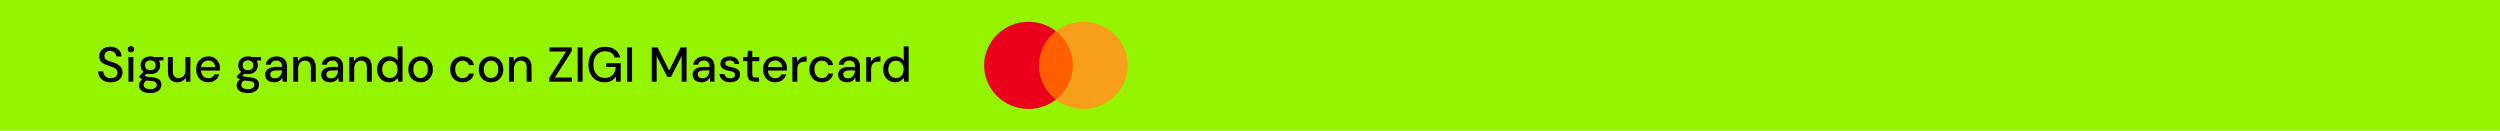
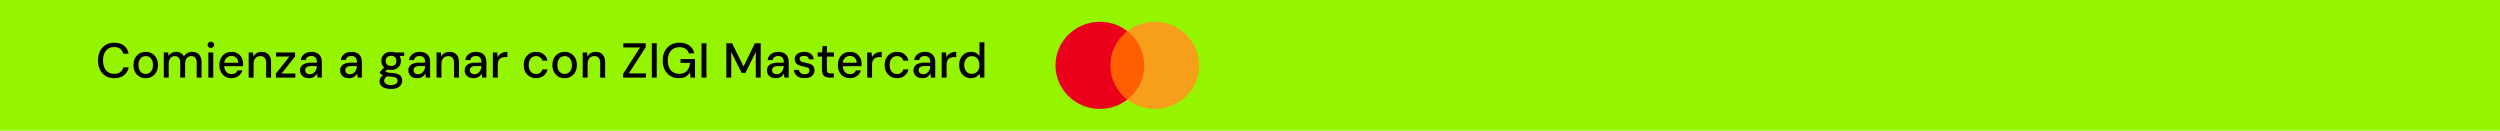
<svg xmlns="http://www.w3.org/2000/svg" width="612" height="32" viewBox="0 0 612 32" fill="none">
  <rect width="612" height="32" fill="#95F400" />
-   <path d="M27.124 20.144C26.508 20.144 25.968 20.036 25.504 19.82C25.04 19.596 24.68 19.284 24.424 18.884C24.168 18.484 24.04 18.016 24.04 17.48H25.3C25.308 17.784 25.38 18.064 25.516 18.32C25.66 18.568 25.864 18.768 26.128 18.92C26.4 19.064 26.732 19.136 27.124 19.136C27.46 19.136 27.748 19.08 27.988 18.968C28.236 18.856 28.424 18.704 28.552 18.512C28.68 18.312 28.744 18.084 28.744 17.828C28.744 17.532 28.676 17.288 28.54 17.096C28.404 16.904 28.22 16.748 27.988 16.628C27.764 16.5 27.5 16.388 27.196 16.292C26.9 16.196 26.588 16.092 26.26 15.98C25.596 15.764 25.1 15.484 24.772 15.14C24.452 14.796 24.292 14.348 24.292 13.796C24.292 13.324 24.404 12.916 24.628 12.572C24.852 12.22 25.164 11.948 25.564 11.756C25.972 11.556 26.452 11.456 27.004 11.456C27.548 11.456 28.024 11.556 28.432 11.756C28.84 11.956 29.16 12.232 29.392 12.584C29.624 12.936 29.74 13.348 29.74 13.82H28.468C28.468 13.604 28.412 13.392 28.3 13.184C28.188 12.976 28.02 12.808 27.796 12.68C27.572 12.544 27.296 12.476 26.968 12.476C26.696 12.468 26.452 12.512 26.236 12.608C26.02 12.704 25.852 12.844 25.732 13.028C25.612 13.212 25.552 13.432 25.552 13.688C25.552 13.944 25.604 14.152 25.708 14.312C25.82 14.464 25.98 14.596 26.188 14.708C26.396 14.82 26.636 14.924 26.908 15.02C27.188 15.108 27.496 15.208 27.832 15.32C28.248 15.456 28.616 15.624 28.936 15.824C29.264 16.016 29.52 16.268 29.704 16.58C29.896 16.884 29.992 17.276 29.992 17.756C29.992 18.172 29.884 18.56 29.668 18.92C29.452 19.28 29.132 19.576 28.708 19.808C28.284 20.032 27.756 20.144 27.124 20.144ZM31.443 20V13.952H32.643V20H31.443ZM32.055 12.812C31.823 12.812 31.631 12.74 31.479 12.596C31.335 12.452 31.263 12.268 31.263 12.044C31.263 11.828 31.335 11.652 31.479 11.516C31.631 11.372 31.823 11.3 32.055 11.3C32.279 11.3 32.467 11.372 32.619 11.516C32.771 11.652 32.847 11.828 32.847 12.044C32.847 12.268 32.771 12.452 32.619 12.596C32.467 12.74 32.279 12.812 32.055 12.812ZM36.819 22.784C36.267 22.784 35.779 22.712 35.355 22.568C34.931 22.432 34.603 22.22 34.371 21.932C34.139 21.644 34.023 21.292 34.023 20.876C34.023 20.66 34.071 20.44 34.167 20.216C34.263 20 34.419 19.792 34.635 19.592C34.851 19.392 35.143 19.212 35.511 19.052L36.183 19.592C35.775 19.744 35.499 19.924 35.355 20.132C35.219 20.348 35.151 20.556 35.151 20.756C35.151 20.996 35.223 21.196 35.367 21.356C35.511 21.516 35.707 21.636 35.955 21.716C36.211 21.796 36.499 21.836 36.819 21.836C37.131 21.836 37.403 21.792 37.635 21.704C37.867 21.616 38.047 21.492 38.175 21.332C38.303 21.172 38.367 20.984 38.367 20.768C38.367 20.512 38.271 20.296 38.079 20.12C37.887 19.952 37.519 19.852 36.975 19.82C36.519 19.788 36.131 19.744 35.811 19.688C35.499 19.632 35.231 19.564 35.007 19.484C34.791 19.404 34.607 19.316 34.455 19.22C34.311 19.124 34.187 19.024 34.083 18.92V18.644L35.283 17.408L36.255 17.744L34.947 18.956L35.199 18.416C35.287 18.472 35.371 18.528 35.451 18.584C35.531 18.632 35.639 18.676 35.775 18.716C35.911 18.756 36.095 18.792 36.327 18.824C36.559 18.856 36.863 18.888 37.239 18.92C37.783 18.96 38.219 19.056 38.547 19.208C38.883 19.36 39.127 19.564 39.279 19.82C39.431 20.076 39.507 20.38 39.507 20.732C39.507 21.076 39.411 21.404 39.219 21.716C39.035 22.028 38.743 22.284 38.343 22.484C37.951 22.684 37.443 22.784 36.819 22.784ZM36.819 18.14C36.307 18.14 35.871 18.044 35.511 17.852C35.159 17.66 34.887 17.4 34.695 17.072C34.511 16.744 34.419 16.38 34.419 15.98C34.419 15.572 34.511 15.208 34.695 14.888C34.887 14.56 35.163 14.3 35.523 14.108C35.883 13.908 36.315 13.808 36.819 13.808C37.323 13.808 37.751 13.908 38.103 14.108C38.463 14.3 38.735 14.56 38.919 14.888C39.111 15.208 39.207 15.572 39.207 15.98C39.207 16.38 39.111 16.744 38.919 17.072C38.735 17.4 38.463 17.66 38.103 17.852C37.751 18.044 37.323 18.14 36.819 18.14ZM36.819 17.18C37.211 17.18 37.523 17.08 37.755 16.88C37.987 16.672 38.103 16.372 38.103 15.98C38.103 15.588 37.987 15.292 37.755 15.092C37.523 14.884 37.211 14.78 36.819 14.78C36.427 14.78 36.111 14.884 35.871 15.092C35.631 15.292 35.511 15.588 35.511 15.98C35.511 16.372 35.631 16.672 35.871 16.88C36.111 17.08 36.427 17.18 36.819 17.18ZM37.803 14.9L37.515 13.952H39.999V14.78L37.803 14.9ZM43.423 20.144C42.951 20.144 42.539 20.048 42.187 19.856C41.843 19.664 41.575 19.376 41.383 18.992C41.199 18.608 41.107 18.124 41.107 17.54V13.952H42.307V17.408C42.307 17.976 42.431 18.404 42.679 18.692C42.927 18.98 43.283 19.124 43.747 19.124C44.059 19.124 44.339 19.048 44.587 18.896C44.843 18.744 45.043 18.524 45.187 18.236C45.331 17.948 45.403 17.596 45.403 17.18V13.952H46.603V20H45.535L45.451 18.968C45.267 19.336 44.999 19.624 44.647 19.832C44.295 20.04 43.887 20.144 43.423 20.144ZM50.982 20.144C50.406 20.144 49.894 20.012 49.446 19.748C48.998 19.484 48.646 19.116 48.39 18.644C48.142 18.172 48.018 17.624 48.018 17C48.018 16.36 48.142 15.804 48.39 15.332C48.646 14.852 48.998 14.48 49.446 14.216C49.894 13.944 50.414 13.808 51.006 13.808C51.598 13.808 52.106 13.94 52.53 14.204C52.954 14.468 53.282 14.82 53.514 15.26C53.746 15.692 53.862 16.172 53.862 16.7C53.862 16.78 53.858 16.868 53.85 16.964C53.85 17.052 53.846 17.152 53.838 17.264H48.894V16.412H52.662C52.638 15.908 52.47 15.516 52.158 15.236C51.846 14.948 51.458 14.804 50.994 14.804C50.666 14.804 50.366 14.88 50.094 15.032C49.822 15.176 49.602 15.392 49.434 15.68C49.274 15.96 49.194 16.316 49.194 16.748V17.084C49.194 17.532 49.274 17.912 49.434 18.224C49.602 18.528 49.822 18.76 50.094 18.92C50.366 19.072 50.662 19.148 50.982 19.148C51.366 19.148 51.682 19.064 51.93 18.896C52.178 18.728 52.362 18.5 52.482 18.212H53.682C53.578 18.58 53.402 18.912 53.154 19.208C52.906 19.496 52.598 19.724 52.23 19.892C51.87 20.06 51.454 20.144 50.982 20.144ZM60.725 22.784C60.173 22.784 59.685 22.712 59.261 22.568C58.837 22.432 58.509 22.22 58.277 21.932C58.045 21.644 57.929 21.292 57.929 20.876C57.929 20.66 57.977 20.44 58.073 20.216C58.169 20 58.325 19.792 58.541 19.592C58.757 19.392 59.049 19.212 59.417 19.052L60.089 19.592C59.681 19.744 59.405 19.924 59.261 20.132C59.125 20.348 59.057 20.556 59.057 20.756C59.057 20.996 59.129 21.196 59.273 21.356C59.417 21.516 59.613 21.636 59.861 21.716C60.117 21.796 60.405 21.836 60.725 21.836C61.037 21.836 61.309 21.792 61.541 21.704C61.773 21.616 61.953 21.492 62.081 21.332C62.209 21.172 62.273 20.984 62.273 20.768C62.273 20.512 62.177 20.296 61.985 20.12C61.793 19.952 61.425 19.852 60.881 19.82C60.425 19.788 60.037 19.744 59.717 19.688C59.405 19.632 59.137 19.564 58.913 19.484C58.697 19.404 58.513 19.316 58.361 19.22C58.217 19.124 58.093 19.024 57.989 18.92V18.644L59.189 17.408L60.161 17.744L58.853 18.956L59.105 18.416C59.193 18.472 59.277 18.528 59.357 18.584C59.437 18.632 59.545 18.676 59.681 18.716C59.817 18.756 60.001 18.792 60.233 18.824C60.465 18.856 60.769 18.888 61.145 18.92C61.689 18.96 62.125 19.056 62.453 19.208C62.789 19.36 63.033 19.564 63.185 19.82C63.337 20.076 63.413 20.38 63.413 20.732C63.413 21.076 63.317 21.404 63.125 21.716C62.941 22.028 62.649 22.284 62.249 22.484C61.857 22.684 61.349 22.784 60.725 22.784ZM60.725 18.14C60.213 18.14 59.777 18.044 59.417 17.852C59.065 17.66 58.793 17.4 58.601 17.072C58.417 16.744 58.325 16.38 58.325 15.98C58.325 15.572 58.417 15.208 58.601 14.888C58.793 14.56 59.069 14.3 59.429 14.108C59.789 13.908 60.221 13.808 60.725 13.808C61.229 13.808 61.657 13.908 62.009 14.108C62.369 14.3 62.641 14.56 62.825 14.888C63.017 15.208 63.113 15.572 63.113 15.98C63.113 16.38 63.017 16.744 62.825 17.072C62.641 17.4 62.369 17.66 62.009 17.852C61.657 18.044 61.229 18.14 60.725 18.14ZM60.725 17.18C61.117 17.18 61.429 17.08 61.661 16.88C61.893 16.672 62.009 16.372 62.009 15.98C62.009 15.588 61.893 15.292 61.661 15.092C61.429 14.884 61.117 14.78 60.725 14.78C60.333 14.78 60.017 14.884 59.777 15.092C59.537 15.292 59.417 15.588 59.417 15.98C59.417 16.372 59.537 16.672 59.777 16.88C60.017 17.08 60.333 17.18 60.725 17.18ZM61.709 14.9L61.421 13.952H63.905V14.78L61.709 14.9ZM67.113 20.144C66.617 20.144 66.205 20.06 65.877 19.892C65.549 19.724 65.305 19.5 65.145 19.22C64.985 18.932 64.905 18.624 64.905 18.296C64.905 17.896 65.009 17.556 65.217 17.276C65.425 16.988 65.721 16.768 66.105 16.616C66.489 16.464 66.949 16.388 67.485 16.388H69.057C69.057 16.036 69.005 15.744 68.901 15.512C68.797 15.28 68.641 15.108 68.433 14.996C68.233 14.876 67.977 14.816 67.665 14.816C67.305 14.816 66.997 14.904 66.741 15.08C66.485 15.248 66.325 15.5 66.261 15.836H65.061C65.109 15.412 65.253 15.052 65.493 14.756C65.741 14.452 66.057 14.22 66.441 14.06C66.825 13.892 67.233 13.808 67.665 13.808C68.233 13.808 68.709 13.908 69.093 14.108C69.477 14.308 69.765 14.592 69.957 14.96C70.157 15.32 70.257 15.752 70.257 16.256V20H69.213L69.117 18.98C69.029 19.14 68.925 19.292 68.805 19.436C68.685 19.58 68.541 19.704 68.373 19.808C68.213 19.912 68.025 19.992 67.809 20.048C67.601 20.112 67.369 20.144 67.113 20.144ZM67.341 19.172C67.597 19.172 67.829 19.12 68.037 19.016C68.245 18.912 68.421 18.772 68.565 18.596C68.717 18.412 68.829 18.208 68.901 17.984C68.981 17.752 69.025 17.516 69.033 17.276V17.24H67.605C67.261 17.24 66.981 17.284 66.765 17.372C66.557 17.452 66.405 17.564 66.309 17.708C66.213 17.852 66.165 18.02 66.165 18.212C66.165 18.412 66.209 18.584 66.297 18.728C66.393 18.864 66.529 18.972 66.705 19.052C66.881 19.132 67.093 19.172 67.341 19.172ZM71.789 20V13.952H72.869L72.941 14.984C73.133 14.624 73.405 14.34 73.757 14.132C74.109 13.916 74.513 13.808 74.969 13.808C75.449 13.808 75.861 13.904 76.205 14.096C76.549 14.288 76.817 14.58 77.009 14.972C77.201 15.356 77.297 15.84 77.297 16.424V20H76.097V16.544C76.097 15.984 75.973 15.56 75.725 15.272C75.477 14.984 75.117 14.84 74.645 14.84C74.333 14.84 74.053 14.916 73.805 15.068C73.557 15.212 73.357 15.428 73.205 15.716C73.061 16.004 72.989 16.356 72.989 16.772V20H71.789ZM80.836 20.144C80.34 20.144 79.928 20.06 79.6 19.892C79.272 19.724 79.028 19.5 78.868 19.22C78.708 18.932 78.628 18.624 78.628 18.296C78.628 17.896 78.732 17.556 78.94 17.276C79.148 16.988 79.444 16.768 79.828 16.616C80.212 16.464 80.672 16.388 81.208 16.388H82.78C82.78 16.036 82.728 15.744 82.624 15.512C82.52 15.28 82.364 15.108 82.156 14.996C81.956 14.876 81.7 14.816 81.388 14.816C81.028 14.816 80.72 14.904 80.464 15.08C80.208 15.248 80.048 15.5 79.984 15.836H78.784C78.832 15.412 78.976 15.052 79.216 14.756C79.464 14.452 79.78 14.22 80.164 14.06C80.548 13.892 80.956 13.808 81.388 13.808C81.956 13.808 82.432 13.908 82.816 14.108C83.2 14.308 83.488 14.592 83.68 14.96C83.88 15.32 83.98 15.752 83.98 16.256V20H82.936L82.84 18.98C82.752 19.14 82.648 19.292 82.528 19.436C82.408 19.58 82.264 19.704 82.096 19.808C81.936 19.912 81.748 19.992 81.532 20.048C81.324 20.112 81.092 20.144 80.836 20.144ZM81.064 19.172C81.32 19.172 81.552 19.12 81.76 19.016C81.968 18.912 82.144 18.772 82.288 18.596C82.44 18.412 82.552 18.208 82.624 17.984C82.704 17.752 82.748 17.516 82.756 17.276V17.24H81.328C80.984 17.24 80.704 17.284 80.488 17.372C80.28 17.452 80.128 17.564 80.032 17.708C79.936 17.852 79.888 18.02 79.888 18.212C79.888 18.412 79.932 18.584 80.02 18.728C80.116 18.864 80.252 18.972 80.428 19.052C80.604 19.132 80.816 19.172 81.064 19.172ZM85.511 20V13.952H86.591L86.663 14.984C86.855 14.624 87.127 14.34 87.479 14.132C87.831 13.916 88.235 13.808 88.691 13.808C89.171 13.808 89.583 13.904 89.927 14.096C90.271 14.288 90.539 14.58 90.731 14.972C90.923 15.356 91.019 15.84 91.019 16.424V20H89.819V16.544C89.819 15.984 89.695 15.56 89.447 15.272C89.199 14.984 88.839 14.84 88.367 14.84C88.055 14.84 87.775 14.916 87.527 15.068C87.279 15.212 87.079 15.428 86.927 15.716C86.783 16.004 86.711 16.356 86.711 16.772V20H85.511ZM95.242 20.144C94.666 20.144 94.158 20.008 93.718 19.736C93.278 19.456 92.934 19.08 92.686 18.608C92.446 18.128 92.326 17.584 92.326 16.976C92.326 16.36 92.446 15.816 92.686 15.344C92.934 14.872 93.278 14.5 93.718 14.228C94.166 13.948 94.678 13.808 95.254 13.808C95.726 13.808 96.142 13.904 96.502 14.096C96.862 14.28 97.142 14.544 97.342 14.888V11.36H98.542V20H97.474L97.342 19.064C97.222 19.248 97.066 19.424 96.874 19.592C96.682 19.752 96.45 19.884 96.178 19.988C95.906 20.092 95.594 20.144 95.242 20.144ZM95.434 19.1C95.81 19.1 96.142 19.012 96.43 18.836C96.718 18.66 96.938 18.412 97.09 18.092C97.25 17.772 97.33 17.4 97.33 16.976C97.33 16.552 97.25 16.184 97.09 15.872C96.938 15.552 96.718 15.304 96.43 15.128C96.142 14.944 95.81 14.852 95.434 14.852C95.074 14.852 94.75 14.944 94.462 15.128C94.174 15.304 93.95 15.552 93.79 15.872C93.63 16.184 93.55 16.552 93.55 16.976C93.55 17.4 93.63 17.772 93.79 18.092C93.95 18.412 94.174 18.66 94.462 18.836C94.75 19.012 95.074 19.1 95.434 19.1ZM102.943 20.144C102.375 20.144 101.863 20.012 101.407 19.748C100.959 19.484 100.603 19.116 100.339 18.644C100.083 18.164 99.955 17.612 99.955 16.988C99.955 16.348 100.087 15.792 100.351 15.32C100.615 14.84 100.975 14.468 101.431 14.204C101.887 13.94 102.399 13.808 102.967 13.808C103.543 13.808 104.055 13.94 104.503 14.204C104.951 14.468 105.303 14.836 105.559 15.308C105.823 15.78 105.955 16.336 105.955 16.976C105.955 17.616 105.823 18.172 105.559 18.644C105.303 19.116 104.947 19.484 104.491 19.748C104.035 20.012 103.519 20.144 102.943 20.144ZM102.943 19.112C103.271 19.112 103.567 19.032 103.831 18.872C104.103 18.712 104.319 18.476 104.479 18.164C104.647 17.844 104.731 17.448 104.731 16.976C104.731 16.504 104.651 16.112 104.491 15.8C104.331 15.48 104.115 15.24 103.843 15.08C103.579 14.92 103.287 14.84 102.967 14.84C102.647 14.84 102.351 14.92 102.079 15.08C101.807 15.24 101.587 15.48 101.419 15.8C101.259 16.112 101.179 16.504 101.179 16.976C101.179 17.448 101.259 17.844 101.419 18.164C101.587 18.476 101.803 18.712 102.067 18.872C102.339 19.032 102.631 19.112 102.943 19.112ZM113.233 20.144C112.649 20.144 112.129 20.012 111.673 19.748C111.217 19.476 110.857 19.104 110.593 18.632C110.337 18.16 110.209 17.612 110.209 16.988C110.209 16.356 110.337 15.804 110.593 15.332C110.857 14.852 111.217 14.48 111.673 14.216C112.129 13.944 112.649 13.808 113.233 13.808C113.969 13.808 114.585 14 115.081 14.384C115.577 14.768 115.893 15.288 116.029 15.944H114.781C114.701 15.592 114.517 15.32 114.229 15.128C113.949 14.936 113.613 14.84 113.221 14.84C112.901 14.84 112.605 14.924 112.333 15.092C112.061 15.252 111.841 15.492 111.673 15.812C111.513 16.124 111.433 16.512 111.433 16.976C111.433 17.32 111.481 17.628 111.577 17.9C111.673 18.164 111.801 18.388 111.961 18.572C112.129 18.756 112.321 18.896 112.537 18.992C112.753 19.08 112.981 19.124 113.221 19.124C113.485 19.124 113.721 19.084 113.929 19.004C114.145 18.916 114.325 18.788 114.469 18.62C114.621 18.452 114.725 18.252 114.781 18.02H116.029C115.893 18.66 115.577 19.176 115.081 19.568C114.585 19.952 113.969 20.144 113.233 20.144ZM120.193 20.144C119.625 20.144 119.113 20.012 118.657 19.748C118.209 19.484 117.853 19.116 117.589 18.644C117.333 18.164 117.205 17.612 117.205 16.988C117.205 16.348 117.337 15.792 117.601 15.32C117.865 14.84 118.225 14.468 118.681 14.204C119.137 13.94 119.649 13.808 120.217 13.808C120.793 13.808 121.305 13.94 121.753 14.204C122.201 14.468 122.553 14.836 122.809 15.308C123.073 15.78 123.205 16.336 123.205 16.976C123.205 17.616 123.073 18.172 122.809 18.644C122.553 19.116 122.197 19.484 121.741 19.748C121.285 20.012 120.769 20.144 120.193 20.144ZM120.193 19.112C120.521 19.112 120.817 19.032 121.081 18.872C121.353 18.712 121.569 18.476 121.729 18.164C121.897 17.844 121.981 17.448 121.981 16.976C121.981 16.504 121.901 16.112 121.741 15.8C121.581 15.48 121.365 15.24 121.093 15.08C120.829 14.92 120.537 14.84 120.217 14.84C119.897 14.84 119.601 14.92 119.329 15.08C119.057 15.24 118.837 15.48 118.669 15.8C118.509 16.112 118.429 16.504 118.429 16.976C118.429 17.448 118.509 17.844 118.669 18.164C118.837 18.476 119.053 18.712 119.317 18.872C119.589 19.032 119.881 19.112 120.193 19.112ZM124.617 20V13.952H125.697L125.769 14.984C125.961 14.624 126.233 14.34 126.585 14.132C126.937 13.916 127.341 13.808 127.797 13.808C128.277 13.808 128.689 13.904 129.033 14.096C129.377 14.288 129.645 14.58 129.837 14.972C130.029 15.356 130.125 15.84 130.125 16.424V20H128.925V16.544C128.925 15.984 128.801 15.56 128.553 15.272C128.305 14.984 127.945 14.84 127.473 14.84C127.161 14.84 126.881 14.916 126.633 15.068C126.385 15.212 126.185 15.428 126.033 15.716C125.889 16.004 125.817 16.356 125.817 16.772V20H124.617ZM134.466 20V19.064L138.558 12.62H134.514V11.6H139.95V12.536L135.846 18.98H139.986V20H134.466ZM141.411 20V11.6H142.611V20H141.411ZM148 20.144C147.208 20.144 146.516 19.964 145.924 19.604C145.332 19.244 144.872 18.74 144.544 18.092C144.216 17.444 144.052 16.688 144.052 15.824C144.052 14.968 144.216 14.212 144.544 13.556C144.88 12.9 145.356 12.388 145.972 12.02C146.596 11.644 147.332 11.456 148.18 11.456C149.132 11.456 149.928 11.688 150.568 12.152C151.208 12.608 151.62 13.244 151.804 14.06H150.436C150.316 13.596 150.064 13.232 149.68 12.968C149.296 12.696 148.792 12.56 148.168 12.56C147.576 12.56 147.06 12.692 146.62 12.956C146.188 13.22 145.856 13.596 145.624 14.084C145.392 14.572 145.276 15.152 145.276 15.824C145.276 16.504 145.392 17.088 145.624 17.576C145.856 18.064 146.184 18.436 146.608 18.692C147.032 18.948 147.52 19.076 148.072 19.076C148.92 19.076 149.556 18.832 149.98 18.344C150.412 17.856 150.664 17.204 150.736 16.388H148.42V15.464H151.948V20H150.856L150.748 18.716C150.556 19.028 150.332 19.292 150.076 19.508C149.828 19.716 149.536 19.876 149.2 19.988C148.864 20.092 148.464 20.144 148 20.144ZM153.528 20V11.6H154.728V20H153.528ZM159.552 20V11.6H160.968L163.812 17.276L166.644 11.6H168.072V20H166.872V13.7L164.268 18.824H163.344L160.752 13.712V20H159.552ZM171.761 20.144C171.265 20.144 170.853 20.06 170.525 19.892C170.197 19.724 169.953 19.5 169.793 19.22C169.633 18.932 169.553 18.624 169.553 18.296C169.553 17.896 169.657 17.556 169.865 17.276C170.073 16.988 170.369 16.768 170.753 16.616C171.137 16.464 171.597 16.388 172.133 16.388H173.705C173.705 16.036 173.653 15.744 173.549 15.512C173.445 15.28 173.289 15.108 173.081 14.996C172.881 14.876 172.625 14.816 172.313 14.816C171.953 14.816 171.645 14.904 171.389 15.08C171.133 15.248 170.973 15.5 170.909 15.836H169.709C169.757 15.412 169.901 15.052 170.141 14.756C170.389 14.452 170.705 14.22 171.089 14.06C171.473 13.892 171.881 13.808 172.313 13.808C172.881 13.808 173.357 13.908 173.741 14.108C174.125 14.308 174.413 14.592 174.605 14.96C174.805 15.32 174.905 15.752 174.905 16.256V20H173.861L173.765 18.98C173.677 19.14 173.573 19.292 173.453 19.436C173.333 19.58 173.189 19.704 173.021 19.808C172.861 19.912 172.673 19.992 172.457 20.048C172.249 20.112 172.017 20.144 171.761 20.144ZM171.989 19.172C172.245 19.172 172.477 19.12 172.685 19.016C172.893 18.912 173.069 18.772 173.213 18.596C173.365 18.412 173.477 18.208 173.549 17.984C173.629 17.752 173.673 17.516 173.681 17.276V17.24H172.253C171.909 17.24 171.629 17.284 171.413 17.372C171.205 17.452 171.053 17.564 170.957 17.708C170.861 17.852 170.813 18.02 170.813 18.212C170.813 18.412 170.857 18.584 170.945 18.728C171.041 18.864 171.177 18.972 171.353 19.052C171.529 19.132 171.741 19.172 171.989 19.172ZM178.777 20.144C178.265 20.144 177.817 20.06 177.433 19.892C177.049 19.724 176.745 19.488 176.521 19.184C176.297 18.88 176.161 18.524 176.113 18.116H177.337C177.377 18.308 177.453 18.484 177.565 18.644C177.685 18.804 177.845 18.932 178.045 19.028C178.253 19.124 178.497 19.172 178.777 19.172C179.041 19.172 179.257 19.136 179.425 19.064C179.601 18.984 179.729 18.88 179.809 18.752C179.889 18.616 179.929 18.472 179.929 18.32C179.929 18.096 179.873 17.928 179.761 17.816C179.657 17.696 179.497 17.604 179.281 17.54C179.073 17.468 178.821 17.404 178.525 17.348C178.245 17.3 177.973 17.236 177.709 17.156C177.453 17.068 177.221 16.96 177.013 16.832C176.813 16.704 176.653 16.544 176.533 16.352C176.413 16.152 176.353 15.908 176.353 15.62C176.353 15.276 176.445 14.968 176.629 14.696C176.813 14.416 177.073 14.2 177.409 14.048C177.753 13.888 178.157 13.808 178.621 13.808C179.293 13.808 179.833 13.968 180.241 14.288C180.649 14.608 180.889 15.06 180.961 15.644H179.797C179.765 15.372 179.645 15.164 179.437 15.02C179.229 14.868 178.953 14.792 178.609 14.792C178.265 14.792 178.001 14.86 177.817 14.996C177.633 15.132 177.541 15.312 177.541 15.536C177.541 15.68 177.593 15.808 177.697 15.92C177.801 16.032 177.953 16.128 178.153 16.208C178.361 16.28 178.613 16.348 178.909 16.412C179.333 16.492 179.713 16.592 180.049 16.712C180.385 16.832 180.653 17.008 180.853 17.24C181.053 17.472 181.153 17.804 181.153 18.236C181.161 18.612 181.065 18.944 180.865 19.232C180.673 19.52 180.397 19.744 180.037 19.904C179.685 20.064 179.265 20.144 178.777 20.144ZM184.816 20C184.44 20 184.112 19.94 183.832 19.82C183.552 19.7 183.336 19.5 183.184 19.22C183.032 18.94 182.956 18.56 182.956 18.08V14.972H181.912V13.952H182.956L183.1 12.44H184.156V13.952H185.872V14.972H184.156V18.092C184.156 18.436 184.228 18.672 184.372 18.8C184.516 18.92 184.764 18.98 185.116 18.98H185.812V20H184.816ZM189.767 20.144C189.191 20.144 188.679 20.012 188.231 19.748C187.783 19.484 187.431 19.116 187.175 18.644C186.927 18.172 186.803 17.624 186.803 17C186.803 16.36 186.927 15.804 187.175 15.332C187.431 14.852 187.783 14.48 188.231 14.216C188.679 13.944 189.199 13.808 189.791 13.808C190.383 13.808 190.891 13.94 191.315 14.204C191.739 14.468 192.067 14.82 192.299 15.26C192.531 15.692 192.647 16.172 192.647 16.7C192.647 16.78 192.643 16.868 192.635 16.964C192.635 17.052 192.631 17.152 192.623 17.264H187.679V16.412H191.447C191.423 15.908 191.255 15.516 190.943 15.236C190.631 14.948 190.243 14.804 189.779 14.804C189.451 14.804 189.151 14.88 188.879 15.032C188.607 15.176 188.387 15.392 188.219 15.68C188.059 15.96 187.979 16.316 187.979 16.748V17.084C187.979 17.532 188.059 17.912 188.219 18.224C188.387 18.528 188.607 18.76 188.879 18.92C189.151 19.072 189.447 19.148 189.767 19.148C190.151 19.148 190.467 19.064 190.715 18.896C190.963 18.728 191.147 18.5 191.267 18.212H192.467C192.363 18.58 192.187 18.912 191.939 19.208C191.691 19.496 191.383 19.724 191.015 19.892C190.655 20.06 190.239 20.144 189.767 20.144ZM193.98 20V13.952H195.06L195.168 15.092C195.304 14.82 195.48 14.592 195.696 14.408C195.912 14.216 196.164 14.068 196.452 13.964C196.748 13.86 197.084 13.808 197.46 13.808V15.08H197.028C196.78 15.08 196.544 15.112 196.32 15.176C196.096 15.232 195.896 15.332 195.72 15.476C195.552 15.62 195.42 15.816 195.324 16.064C195.228 16.312 195.18 16.62 195.18 16.988V20H193.98ZM201.171 20.144C200.587 20.144 200.067 20.012 199.611 19.748C199.155 19.476 198.795 19.104 198.531 18.632C198.275 18.16 198.147 17.612 198.147 16.988C198.147 16.356 198.275 15.804 198.531 15.332C198.795 14.852 199.155 14.48 199.611 14.216C200.067 13.944 200.587 13.808 201.171 13.808C201.907 13.808 202.523 14 203.019 14.384C203.515 14.768 203.831 15.288 203.967 15.944H202.719C202.639 15.592 202.455 15.32 202.167 15.128C201.887 14.936 201.551 14.84 201.159 14.84C200.839 14.84 200.543 14.924 200.271 15.092C199.999 15.252 199.779 15.492 199.611 15.812C199.451 16.124 199.371 16.512 199.371 16.976C199.371 17.32 199.419 17.628 199.515 17.9C199.611 18.164 199.739 18.388 199.899 18.572C200.067 18.756 200.259 18.896 200.475 18.992C200.691 19.08 200.919 19.124 201.159 19.124C201.423 19.124 201.659 19.084 201.867 19.004C202.083 18.916 202.263 18.788 202.407 18.62C202.559 18.452 202.663 18.252 202.719 18.02H203.967C203.831 18.66 203.515 19.176 203.019 19.568C202.523 19.952 201.907 20.144 201.171 20.144ZM207.375 20.144C206.879 20.144 206.467 20.06 206.139 19.892C205.811 19.724 205.567 19.5 205.407 19.22C205.247 18.932 205.167 18.624 205.167 18.296C205.167 17.896 205.271 17.556 205.479 17.276C205.687 16.988 205.983 16.768 206.367 16.616C206.751 16.464 207.211 16.388 207.747 16.388H209.319C209.319 16.036 209.267 15.744 209.163 15.512C209.059 15.28 208.903 15.108 208.695 14.996C208.495 14.876 208.239 14.816 207.927 14.816C207.567 14.816 207.259 14.904 207.003 15.08C206.747 15.248 206.587 15.5 206.523 15.836H205.323C205.371 15.412 205.515 15.052 205.755 14.756C206.003 14.452 206.319 14.22 206.703 14.06C207.087 13.892 207.495 13.808 207.927 13.808C208.495 13.808 208.971 13.908 209.355 14.108C209.739 14.308 210.027 14.592 210.219 14.96C210.419 15.32 210.519 15.752 210.519 16.256V20H209.475L209.379 18.98C209.291 19.14 209.187 19.292 209.067 19.436C208.947 19.58 208.803 19.704 208.635 19.808C208.475 19.912 208.287 19.992 208.071 20.048C207.863 20.112 207.631 20.144 207.375 20.144ZM207.603 19.172C207.859 19.172 208.091 19.12 208.299 19.016C208.507 18.912 208.683 18.772 208.827 18.596C208.979 18.412 209.091 18.208 209.163 17.984C209.243 17.752 209.287 17.516 209.295 17.276V17.24H207.867C207.523 17.24 207.243 17.284 207.027 17.372C206.819 17.452 206.667 17.564 206.571 17.708C206.475 17.852 206.427 18.02 206.427 18.212C206.427 18.412 206.471 18.584 206.559 18.728C206.655 18.864 206.791 18.972 206.967 19.052C207.143 19.132 207.355 19.172 207.603 19.172ZM212.05 20V13.952H213.13L213.238 15.092C213.374 14.82 213.55 14.592 213.766 14.408C213.982 14.216 214.234 14.068 214.522 13.964C214.818 13.86 215.154 13.808 215.53 13.808V15.08H215.098C214.85 15.08 214.614 15.112 214.39 15.176C214.166 15.232 213.966 15.332 213.79 15.476C213.622 15.62 213.49 15.816 213.394 16.064C213.298 16.312 213.25 16.62 213.25 16.988V20H212.05ZM219.133 20.144C218.557 20.144 218.049 20.008 217.609 19.736C217.169 19.456 216.825 19.08 216.577 18.608C216.337 18.128 216.217 17.584 216.217 16.976C216.217 16.36 216.337 15.816 216.577 15.344C216.825 14.872 217.169 14.5 217.609 14.228C218.057 13.948 218.569 13.808 219.145 13.808C219.617 13.808 220.033 13.904 220.393 14.096C220.753 14.28 221.033 14.544 221.233 14.888V11.36H222.433V20H221.365L221.233 19.064C221.113 19.248 220.957 19.424 220.765 19.592C220.573 19.752 220.341 19.884 220.069 19.988C219.797 20.092 219.485 20.144 219.133 20.144ZM219.325 19.1C219.701 19.1 220.033 19.012 220.321 18.836C220.609 18.66 220.829 18.412 220.981 18.092C221.141 17.772 221.221 17.4 221.221 16.976C221.221 16.552 221.141 16.184 220.981 15.872C220.829 15.552 220.609 15.304 220.321 15.128C220.033 14.944 219.701 14.852 219.325 14.852C218.965 14.852 218.641 14.944 218.353 15.128C218.065 15.304 217.841 15.552 217.681 15.872C217.521 16.184 217.441 16.552 217.441 16.976C217.441 17.4 217.521 17.772 217.681 18.092C217.841 18.412 218.065 18.66 218.353 18.836C218.641 19.012 218.965 19.1 219.325 19.1Z" fill="black" />
-   <g clip-path="url(#clip0_43546_28099)">
-     <path d="M263.24 7.615H253.732V24.388H263.24V7.615Z" fill="#FF5F00" />
-     <path d="M254.336 16C254.336 12.599 255.96 9.568 258.486 7.615C256.639 6.187 254.306 5.333 251.771 5.333C245.771 5.333 240.905 10.11 240.905 16C240.905 21.89 245.771 26.667 251.771 26.667C254.306 26.667 256.636 25.814 258.486 24.385C255.96 22.433 254.336 19.402 254.336 16Z" fill="#EB001B" />
-     <path d="M276.067 16C276.067 21.89 271.202 26.667 265.202 26.667C262.667 26.667 260.336 25.814 258.486 24.385C261.013 22.433 262.636 19.402 262.636 16C262.636 12.599 261.013 9.568 258.486 7.615C260.333 6.187 262.667 5.333 265.202 5.333C271.202 5.333 276.067 10.11 276.067 16Z" fill="#F79E1B" />
-     <path d="M275.029 22.611V22.267H275.171V22.196H274.812V22.267H274.953V22.611H275.032H275.029ZM275.726 22.611V22.196H275.617L275.491 22.48L275.364 22.196H275.255V22.611H275.334V22.299L275.451 22.569H275.533L275.651 22.299V22.614H275.729L275.726 22.611Z" fill="#F79E1B" />
+   <path d="M27.96 19.138C27.144 19.138 26.44 18.958 25.848 18.598C25.256 18.23 24.8 17.722 24.48 17.074C24.16 16.418 24 15.658 24 14.794C24 13.938 24.16 13.182 24.48 12.526C24.8 11.87 25.256 11.362 25.848 11.002C26.44 10.634 27.144 10.45 27.96 10.45C28.936 10.45 29.728 10.686 30.336 11.158C30.944 11.63 31.332 12.294 31.5 13.15H30.192C30.064 12.654 29.816 12.258 29.448 11.962C29.08 11.666 28.58 11.518 27.948 11.518C27.396 11.518 26.912 11.65 26.496 11.914C26.088 12.178 25.772 12.554 25.548 13.042C25.332 13.53 25.224 14.114 25.224 14.794C25.224 15.474 25.332 16.062 25.548 16.558C25.772 17.046 26.088 17.422 26.496 17.686C26.912 17.942 27.396 18.07 27.948 18.07C28.58 18.07 29.08 17.93 29.448 17.65C29.816 17.362 30.064 16.974 30.192 16.486H31.5C31.332 17.318 30.944 17.97 30.336 18.442C29.728 18.906 28.936 19.138 27.96 19.138Z" fill="black" />
+   <path d="M35.66 19.138C35.084 19.138 34.568 19.006 34.112 18.742C33.664 18.47 33.312 18.094 33.056 17.614C32.8 17.126 32.672 16.562 32.672 15.922C32.672 15.274 32.8 14.71 33.056 14.23C33.32 13.742 33.676 13.366 34.124 13.102C34.58 12.83 35.096 12.694 35.672 12.694C36.256 12.694 36.772 12.83 37.22 13.102C37.676 13.366 38.032 13.742 38.288 14.23C38.544 14.71 38.672 15.274 38.672 15.922C38.672 16.562 38.54 17.126 38.276 17.614C38.02 18.094 37.664 18.47 37.208 18.742C36.76 19.006 36.244 19.138 35.66 19.138ZM35.66 18.106C35.988 18.106 36.288 18.026 36.56 17.866C36.832 17.698 37.048 17.454 37.208 17.134C37.368 16.806 37.448 16.402 37.448 15.922C37.448 15.434 37.368 15.03 37.208 14.71C37.056 14.382 36.844 14.138 36.572 13.978C36.308 13.81 36.012 13.726 35.684 13.726C35.356 13.726 35.056 13.81 34.784 13.978C34.512 14.138 34.296 14.382 34.136 14.71C33.976 15.03 33.896 15.434 33.896 15.922C33.896 16.402 33.976 16.806 34.136 17.134C34.296 17.454 34.508 17.698 34.772 17.866C35.044 18.026 35.34 18.106 35.66 18.106Z" fill="black" />
+   <path d="M40.096 18.994V12.838H41.176L41.248 13.69C41.44 13.378 41.696 13.134 42.016 12.958C42.344 12.782 42.7 12.694 43.084 12.694C43.388 12.694 43.664 12.738 43.912 12.826C44.16 12.906 44.376 13.03 44.56 13.198C44.752 13.358 44.904 13.566 45.016 13.822C45.232 13.462 45.52 13.186 45.88 12.994C46.24 12.794 46.624 12.694 47.032 12.694C47.512 12.694 47.924 12.79 48.268 12.982C48.612 13.174 48.876 13.462 49.06 13.846C49.244 14.222 49.336 14.694 49.336 15.262V18.994H48.148V15.382C48.148 14.83 48.032 14.418 47.8 14.146C47.568 13.866 47.24 13.726 46.816 13.726C46.536 13.726 46.28 13.798 46.048 13.942C45.824 14.086 45.644 14.302 45.508 14.59C45.38 14.87 45.316 15.21 45.316 15.61V18.994H44.116V15.382C44.116 14.83 44 14.418 43.768 14.146C43.544 13.866 43.22 13.726 42.796 13.726C42.516 13.726 42.26 13.798 42.028 13.942C41.804 14.086 41.624 14.302 41.488 14.59C41.36 14.87 41.296 15.21 41.296 15.61V18.994H40.096Z" fill="black" />
+   <path d="M51.008 18.994V12.838H52.208V18.994H51.008ZM51.608 11.734C51.376 11.734 51.184 11.662 51.032 11.518C50.888 11.374 50.816 11.19 50.816 10.966C50.816 10.75 50.888 10.574 51.032 10.438C51.184 10.294 51.376 10.222 51.608 10.222C51.832 10.222 52.02 10.294 52.172 10.438C52.324 10.574 52.4 10.75 52.4 10.966C52.4 11.19 52.324 11.374 52.172 11.518C52.02 11.662 51.832 11.734 51.608 11.734Z" fill="black" />
+   <path d="M56.66 19.138C56.076 19.138 55.56 19.006 55.112 18.742C54.672 18.47 54.328 18.094 54.08 17.614C53.832 17.134 53.708 16.574 53.708 15.934C53.708 15.286 53.832 14.722 54.08 14.242C54.328 13.754 54.676 13.374 55.124 13.102C55.572 12.83 56.088 12.694 56.672 12.694C57.272 12.694 57.784 12.83 58.208 13.102C58.632 13.366 58.956 13.722 59.18 14.17C59.404 14.61 59.516 15.102 59.516 15.646C59.516 15.726 59.512 15.81 59.504 15.898C59.504 15.986 59.5 16.086 59.492 16.198H54.584V15.358H58.316C58.3 14.83 58.136 14.422 57.824 14.134C57.512 13.838 57.124 13.69 56.66 13.69C56.34 13.69 56.044 13.766 55.772 13.918C55.508 14.07 55.292 14.294 55.124 14.59C54.964 14.878 54.884 15.246 54.884 15.694V16.03C54.884 16.486 54.964 16.874 55.124 17.194C55.284 17.506 55.496 17.742 55.76 17.902C56.032 18.062 56.328 18.142 56.648 18.142C57.048 18.142 57.368 18.062 57.608 17.902C57.848 17.734 58.024 17.51 58.136 17.23H59.348C59.244 17.59 59.068 17.914 58.82 18.202C58.572 18.49 58.264 18.718 57.896 18.886C57.536 19.054 57.124 19.138 56.66 19.138Z" fill="black" />
+   <path d="M60.873 18.994V12.838H61.953L62.025 13.846C62.209 13.494 62.473 13.214 62.817 13.006C63.169 12.798 63.577 12.694 64.041 12.694C64.513 12.694 64.921 12.79 65.265 12.982C65.609 13.166 65.877 13.45 66.069 13.834C66.261 14.21 66.357 14.682 66.357 15.25V18.994H65.157V15.37C65.157 14.826 65.029 14.418 64.773 14.146C64.525 13.866 64.173 13.726 63.717 13.726C63.413 13.726 63.133 13.798 62.877 13.942C62.629 14.086 62.433 14.298 62.289 14.578C62.145 14.85 62.073 15.186 62.073 15.586V18.994H60.873Z" fill="black" />
+   <path d="M67.543 18.994V18.022L70.844 13.846H67.591V12.838H72.236V13.822L68.924 17.998H72.296V18.994H67.543Z" fill="black" />
+   <path d="M75.638 19.138C75.15 19.138 74.743 19.054 74.415 18.886C74.094 18.71 73.855 18.478 73.695 18.19C73.534 17.902 73.454 17.59 73.454 17.254C73.454 16.854 73.555 16.51 73.754 16.222C73.963 15.934 74.258 15.714 74.642 15.562C75.026 15.41 75.487 15.334 76.022 15.334H77.582C77.582 14.966 77.534 14.662 77.439 14.422C77.343 14.182 77.191 14.002 76.983 13.882C76.782 13.762 76.522 13.702 76.203 13.702C75.85 13.702 75.55 13.786 75.302 13.954C75.055 14.122 74.898 14.37 74.835 14.698H73.635C73.683 14.274 73.826 13.914 74.067 13.618C74.306 13.322 74.611 13.094 74.978 12.934C75.355 12.774 75.763 12.694 76.203 12.694C76.77 12.694 77.243 12.794 77.618 12.994C78.002 13.194 78.29 13.478 78.483 13.846C78.683 14.206 78.782 14.638 78.782 15.142V18.994H77.727L77.63 17.962C77.55 18.13 77.447 18.286 77.319 18.43C77.198 18.566 77.055 18.69 76.886 18.802C76.727 18.906 76.543 18.986 76.335 19.042C76.126 19.106 75.894 19.138 75.638 19.138ZM75.867 18.166C76.115 18.166 76.343 18.114 76.55 18.01C76.758 17.898 76.934 17.754 77.079 17.578C77.231 17.394 77.347 17.19 77.427 16.966C77.507 16.734 77.55 16.49 77.558 16.234V16.174H76.142C75.799 16.174 75.522 16.218 75.314 16.306C75.106 16.394 74.954 16.514 74.859 16.666C74.763 16.81 74.715 16.978 74.715 17.17C74.715 17.37 74.758 17.546 74.847 17.698C74.934 17.842 75.067 17.958 75.243 18.046C75.418 18.126 75.626 18.166 75.867 18.166Z" fill="black" />
+   <path d="M85.447 19.138C84.959 19.138 84.551 19.054 84.223 18.886C83.903 18.71 83.663 18.478 83.503 18.19C83.343 17.902 83.263 17.59 83.263 17.254C83.263 16.854 83.363 16.51 83.563 16.222C83.771 15.934 84.067 15.714 84.451 15.562C84.835 15.41 85.295 15.334 85.831 15.334H87.391C87.391 14.966 87.343 14.662 87.247 14.422C87.151 14.182 86.999 14.002 86.791 13.882C86.591 13.762 86.331 13.702 86.011 13.702C85.659 13.702 85.359 13.786 85.111 13.954C84.863 14.122 84.707 14.37 84.643 14.698H83.443C83.491 14.274 83.635 13.914 83.875 13.618C84.115 13.322 84.419 13.094 84.787 12.934C85.163 12.774 85.571 12.694 86.011 12.694C86.579 12.694 87.051 12.794 87.427 12.994C87.811 13.194 88.099 13.478 88.291 13.846C88.491 14.206 88.591 14.638 88.591 15.142V18.994H87.535L87.439 17.962C87.359 18.13 87.255 18.286 87.127 18.43C87.007 18.566 86.863 18.69 86.695 18.802C86.535 18.906 86.351 18.986 86.143 19.042C85.935 19.106 85.703 19.138 85.447 19.138ZM85.675 18.166C85.923 18.166 86.151 18.114 86.359 18.01C86.567 17.898 86.743 17.754 86.887 17.578C87.039 17.394 87.155 17.19 87.235 16.966C87.315 16.734 87.359 16.49 87.367 16.234V16.174H85.951C85.607 16.174 85.331 16.218 85.123 16.306C84.915 16.394 84.763 16.514 84.667 16.666C84.571 16.81 84.523 16.978 84.523 17.17C84.523 17.37 84.567 17.546 84.655 17.698C84.743 17.842 84.875 17.958 85.051 18.046C85.227 18.126 85.435 18.166 85.675 18.166Z" fill="black" />
+   <path d="M95.748 21.778C95.18 21.778 94.684 21.706 94.26 21.562C93.836 21.426 93.504 21.214 93.264 20.926C93.032 20.638 92.916 20.286 92.916 19.87C92.916 19.646 92.964 19.422 93.06 19.198C93.156 18.974 93.312 18.762 93.528 18.562C93.744 18.362 94.036 18.182 94.404 18.022L95.1 18.562C94.684 18.722 94.404 18.906 94.26 19.114C94.116 19.33 94.044 19.542 94.044 19.75C94.044 19.99 94.116 20.19 94.26 20.35C94.412 20.51 94.612 20.63 94.86 20.71C95.116 20.79 95.408 20.83 95.736 20.83C96.064 20.83 96.344 20.786 96.576 20.698C96.816 20.61 97 20.486 97.128 20.326C97.256 20.174 97.32 19.99 97.32 19.774C97.32 19.494 97.224 19.266 97.032 19.09C96.84 18.922 96.464 18.822 95.904 18.79C95.44 18.758 95.048 18.714 94.728 18.658C94.408 18.602 94.136 18.534 93.912 18.454C93.696 18.374 93.512 18.286 93.36 18.19C93.216 18.094 93.088 17.994 92.976 17.89V17.614L94.188 16.39L95.184 16.714L93.852 17.926L94.104 17.374C94.184 17.43 94.264 17.486 94.344 17.542C94.432 17.59 94.544 17.634 94.68 17.674C94.816 17.714 95 17.754 95.232 17.794C95.472 17.826 95.784 17.858 96.168 17.89C96.72 17.93 97.164 18.026 97.5 18.178C97.836 18.33 98.08 18.538 98.232 18.802C98.392 19.058 98.472 19.37 98.472 19.738C98.472 20.082 98.376 20.41 98.184 20.722C97.992 21.034 97.696 21.286 97.296 21.478C96.896 21.678 96.38 21.778 95.748 21.778ZM95.736 17.11C95.232 17.11 94.8 17.014 94.44 16.822C94.08 16.622 93.808 16.358 93.624 16.03C93.44 15.694 93.348 15.318 93.348 14.902C93.348 14.486 93.44 14.114 93.624 13.786C93.816 13.458 94.088 13.194 94.44 12.994C94.8 12.794 95.232 12.694 95.736 12.694C96.256 12.694 96.692 12.794 97.044 12.994C97.404 13.194 97.676 13.458 97.86 13.786C98.044 14.114 98.136 14.486 98.136 14.902C98.136 15.318 98.044 15.694 97.86 16.03C97.676 16.358 97.404 16.622 97.044 16.822C96.692 17.014 96.256 17.11 95.736 17.11ZM95.736 16.15C96.136 16.15 96.452 16.046 96.684 15.838C96.916 15.622 97.032 15.31 97.032 14.902C97.032 14.494 96.916 14.186 96.684 13.978C96.452 13.77 96.136 13.666 95.736 13.666C95.352 13.666 95.036 13.77 94.788 13.978C94.548 14.186 94.428 14.494 94.428 14.902C94.428 15.31 94.548 15.622 94.788 15.838C95.028 16.046 95.344 16.15 95.736 16.15ZM96.756 13.786L96.468 12.838H98.952V13.666L96.756 13.786Z" fill="black" />
+   <path d="M102.146 19.138C101.658 19.138 101.25 19.054 100.922 18.886C100.602 18.71 100.362 18.478 100.202 18.19C100.042 17.902 99.962 17.59 99.962 17.254C99.962 16.854 100.062 16.51 100.262 16.222C100.47 15.934 100.766 15.714 101.15 15.562C101.534 15.41 101.994 15.334 102.53 15.334H104.09C104.09 14.966 104.042 14.662 103.946 14.422C103.85 14.182 103.698 14.002 103.49 13.882C103.29 13.762 103.03 13.702 102.71 13.702C102.358 13.702 102.058 13.786 101.81 13.954C101.562 14.122 101.406 14.37 101.342 14.698H100.142C100.19 14.274 100.334 13.914 100.574 13.618C100.814 13.322 101.118 13.094 101.486 12.934C101.862 12.774 102.27 12.694 102.71 12.694C103.278 12.694 103.75 12.794 104.126 12.994C104.51 13.194 104.798 13.478 104.99 13.846C105.19 14.206 105.29 14.638 105.29 15.142V18.994H104.234L104.138 17.962C104.058 18.13 103.954 18.286 103.826 18.43C103.706 18.566 103.562 18.69 103.394 18.802C103.234 18.906 103.05 18.986 102.842 19.042C102.634 19.106 102.402 19.138 102.146 19.138ZM102.374 18.166C102.622 18.166 102.85 18.114 103.058 18.01C103.266 17.898 103.442 17.754 103.586 17.578C103.738 17.394 103.854 17.19 103.934 16.966C104.014 16.734 104.058 16.49 104.066 16.234V16.174H102.65C102.306 16.174 102.03 16.218 101.822 16.306C101.614 16.394 101.462 16.514 101.366 16.666C101.27 16.81 101.222 16.978 101.222 17.17C101.222 17.37 101.266 17.546 101.354 17.698C101.442 17.842 101.574 17.958 101.75 18.046C101.926 18.126 102.134 18.166 102.374 18.166Z" fill="black" />
+   <path d="M106.869 18.994V12.838H107.949L108.021 13.846C108.205 13.494 108.469 13.214 108.813 13.006C109.165 12.798 109.573 12.694 110.037 12.694C110.509 12.694 110.917 12.79 111.261 12.982C111.605 13.166 111.873 13.45 112.065 13.834C112.257 14.21 112.353 14.682 112.353 15.25V18.994H111.153V15.37C111.153 14.826 111.025 14.418 110.769 14.146C110.521 13.866 110.169 13.726 109.713 13.726C109.409 13.726 109.129 13.798 108.873 13.942C108.625 14.086 108.429 14.298 108.285 14.578C108.141 14.85 108.069 15.186 108.069 15.586V18.994H106.869Z" fill="black" />
+   <path d="M115.928 19.138C115.44 19.138 115.032 19.054 114.704 18.886C114.384 18.71 114.144 18.478 113.984 18.19C113.824 17.902 113.744 17.59 113.744 17.254C113.744 16.854 113.844 16.51 114.044 16.222C114.252 15.934 114.548 15.714 114.932 15.562C115.316 15.41 115.776 15.334 116.312 15.334H117.872C117.872 14.966 117.824 14.662 117.728 14.422C117.632 14.182 117.48 14.002 117.272 13.882C117.072 13.762 116.812 13.702 116.492 13.702C116.14 13.702 115.84 13.786 115.592 13.954C115.344 14.122 115.188 14.37 115.124 14.698H113.924C113.972 14.274 114.116 13.914 114.356 13.618C114.596 13.322 114.9 13.094 115.268 12.934C115.644 12.774 116.052 12.694 116.492 12.694C117.06 12.694 117.532 12.794 117.908 12.994C118.292 13.194 118.58 13.478 118.772 13.846C118.972 14.206 119.072 14.638 119.072 15.142V18.994H118.016L117.92 17.962C117.84 18.13 117.736 18.286 117.608 18.43C117.488 18.566 117.344 18.69 117.176 18.802C117.016 18.906 116.832 18.986 116.624 19.042C116.416 19.106 116.184 19.138 115.928 19.138ZM116.156 18.166C116.404 18.166 116.632 18.114 116.84 18.01C117.048 17.898 117.224 17.754 117.368 17.578C117.52 17.394 117.636 17.19 117.716 16.966C117.796 16.734 117.84 16.49 117.848 16.234V16.174H116.432C116.088 16.174 115.812 16.218 115.604 16.306C115.396 16.394 115.244 16.514 115.148 16.666C115.052 16.81 115.004 16.978 115.004 17.17C115.004 17.37 115.048 17.546 115.136 17.698C115.224 17.842 115.356 17.958 115.532 18.046C115.708 18.126 115.916 18.166 116.156 18.166Z" fill="black" />
+   <path d="M120.65 18.994V12.838H121.73L121.826 13.978C121.97 13.706 122.154 13.474 122.378 13.282C122.602 13.09 122.866 12.946 123.17 12.85C123.482 12.746 123.83 12.694 124.214 12.694V13.966H123.674C123.434 13.966 123.202 13.998 122.978 14.062C122.762 14.118 122.566 14.218 122.39 14.362C122.222 14.498 122.09 14.686 121.994 14.926C121.898 15.166 121.85 15.47 121.85 15.838V18.994H120.65Z" fill="black" />
+   <path d="M131.228 19.138C130.644 19.138 130.124 19.002 129.668 18.73C129.212 18.458 128.852 18.082 128.588 17.602C128.332 17.122 128.204 16.566 128.204 15.934C128.204 15.286 128.332 14.722 128.588 14.242C128.852 13.754 129.212 13.374 129.668 13.102C130.124 12.83 130.644 12.694 131.228 12.694C131.964 12.694 132.58 12.89 133.076 13.282C133.572 13.666 133.888 14.19 134.024 14.854H132.776C132.696 14.502 132.512 14.226 132.224 14.026C131.936 13.826 131.6 13.726 131.216 13.726C130.88 13.726 130.576 13.81 130.304 13.978C130.032 14.146 129.816 14.394 129.656 14.722C129.504 15.042 129.428 15.442 129.428 15.922C129.428 16.274 129.472 16.59 129.56 16.87C129.656 17.142 129.784 17.37 129.944 17.554C130.104 17.738 130.292 17.878 130.508 17.974C130.724 18.07 130.96 18.118 131.216 18.118C131.472 18.118 131.708 18.074 131.924 17.986C132.14 17.898 132.32 17.77 132.464 17.602C132.616 17.426 132.72 17.222 132.776 16.99H134.024C133.888 17.63 133.568 18.15 133.064 18.55C132.568 18.942 131.956 19.138 131.228 19.138Z" fill="black" />
+   <path d="M138.211 19.138C137.635 19.138 137.119 19.006 136.663 18.742C136.215 18.47 135.863 18.094 135.607 17.614C135.351 17.126 135.223 16.562 135.223 15.922C135.223 15.274 135.351 14.71 135.607 14.23C135.871 13.742 136.227 13.366 136.675 13.102C137.131 12.83 137.647 12.694 138.223 12.694C138.807 12.694 139.323 12.83 139.771 13.102C140.227 13.366 140.583 13.742 140.839 14.23C141.095 14.71 141.223 15.274 141.223 15.922C141.223 16.562 141.091 17.126 140.827 17.614C140.571 18.094 140.215 18.47 139.759 18.742C139.311 19.006 138.795 19.138 138.211 19.138ZM138.211 18.106C138.539 18.106 138.839 18.026 139.111 17.866C139.383 17.698 139.599 17.454 139.759 17.134C139.919 16.806 139.999 16.402 139.999 15.922C139.999 15.434 139.919 15.03 139.759 14.71C139.607 14.382 139.395 14.138 139.123 13.978C138.859 13.81 138.563 13.726 138.235 13.726C137.907 13.726 137.607 13.81 137.335 13.978C137.063 14.138 136.847 14.382 136.687 14.71C136.527 15.03 136.447 15.434 136.447 15.922C136.447 16.402 136.527 16.806 136.687 17.134C136.847 17.454 137.059 17.698 137.323 17.866C137.595 18.026 137.891 18.106 138.211 18.106Z" fill="black" />
+   <path d="M142.647 18.994V12.838H143.727L143.799 13.846C143.983 13.494 144.247 13.214 144.591 13.006C144.943 12.798 145.351 12.694 145.815 12.694C146.287 12.694 146.695 12.79 147.039 12.982C147.383 13.166 147.651 13.45 147.843 13.834C148.035 14.21 148.131 14.682 148.131 15.25V18.994H146.931V15.37C146.931 14.826 146.803 14.418 146.547 14.146C146.299 13.866 145.947 13.726 145.491 13.726C145.187 13.726 144.907 13.798 144.651 13.942C144.403 14.086 144.207 14.298 144.063 14.578C143.919 14.85 143.847 15.186 143.847 15.586V18.994H142.647Z" fill="black" />
+   <path d="M152.543 18.994V18.058L156.695 11.614H152.591V10.594H158.087V11.53L153.923 17.974H158.123V18.994H152.543Z" fill="black" />
+   <path d="M159.57 18.994V10.594H160.77V18.994H159.57Z" fill="black" />
+   <path d="M166.17 19.138C165.386 19.138 164.698 18.958 164.106 18.598C163.514 18.238 163.054 17.734 162.726 17.086C162.398 16.438 162.234 15.682 162.234 14.818C162.234 13.962 162.398 13.206 162.726 12.55C163.062 11.894 163.538 11.382 164.154 11.014C164.778 10.638 165.51 10.45 166.35 10.45C167.31 10.45 168.11 10.682 168.75 11.146C169.39 11.602 169.798 12.238 169.974 13.054H168.618C168.498 12.59 168.242 12.226 167.85 11.962C167.466 11.69 166.966 11.554 166.35 11.554C165.758 11.554 165.242 11.686 164.802 11.95C164.37 12.214 164.038 12.59 163.806 13.078C163.574 13.566 163.458 14.146 163.458 14.818C163.458 15.498 163.574 16.082 163.806 16.57C164.038 17.058 164.362 17.43 164.778 17.686C165.202 17.942 165.694 18.07 166.254 18.07C167.094 18.07 167.73 17.826 168.162 17.338C168.594 16.85 168.846 16.198 168.918 15.382H166.602V14.458H170.13V18.994H169.026L168.93 17.71C168.738 18.022 168.514 18.286 168.258 18.502C168.01 18.71 167.714 18.87 167.37 18.982C167.034 19.086 166.634 19.138 166.17 19.138Z" fill="black" />
+   <path d="M171.734 18.994V10.594H172.934V18.994H171.734Z" fill="black" />
+   <path d="M177.804 18.994V10.594H179.22L182.016 16.282L184.8 10.594H186.216V18.994H185.016V12.706L182.472 17.842H181.548L179.004 12.73V18.994H177.804Z" fill="black" />
+   <path d="M189.932 19.138C189.444 19.138 189.036 19.054 188.708 18.886C188.388 18.71 188.148 18.478 187.988 18.19C187.828 17.902 187.747 17.59 187.747 17.254C187.747 16.854 187.848 16.51 188.048 16.222C188.256 15.934 188.552 15.714 188.936 15.562C189.32 15.41 189.78 15.334 190.316 15.334H191.876C191.876 14.966 191.828 14.662 191.732 14.422C191.636 14.182 191.483 14.002 191.275 13.882C191.075 13.762 190.815 13.702 190.495 13.702C190.143 13.702 189.844 13.786 189.596 13.954C189.348 14.122 189.192 14.37 189.128 14.698H187.928C187.976 14.274 188.119 13.914 188.359 13.618C188.599 13.322 188.903 13.094 189.271 12.934C189.647 12.774 190.055 12.694 190.495 12.694C191.063 12.694 191.535 12.794 191.911 12.994C192.295 13.194 192.583 13.478 192.775 13.846C192.975 14.206 193.076 14.638 193.076 15.142V18.994H192.02L191.924 17.962C191.844 18.13 191.739 18.286 191.611 18.43C191.491 18.566 191.348 18.69 191.18 18.802C191.02 18.906 190.836 18.986 190.628 19.042C190.42 19.106 190.188 19.138 189.932 19.138ZM190.16 18.166C190.408 18.166 190.636 18.114 190.844 18.01C191.052 17.898 191.228 17.754 191.372 17.578C191.524 17.394 191.639 17.19 191.719 16.966C191.799 16.734 191.844 16.49 191.852 16.234V16.174H190.436C190.092 16.174 189.815 16.218 189.607 16.306C189.399 16.394 189.248 16.514 189.152 16.666C189.056 16.81 189.008 16.978 189.008 17.17C189.008 17.37 189.051 17.546 189.139 17.698C189.227 17.842 189.36 17.958 189.536 18.046C189.712 18.126 189.92 18.166 190.16 18.166Z" fill="black" />
+   <path d="M196.994 19.138C196.45 19.138 195.986 19.054 195.602 18.886C195.218 18.71 194.918 18.47 194.702 18.166C194.494 17.854 194.37 17.498 194.33 17.098H195.542C195.582 17.29 195.658 17.466 195.77 17.626C195.882 17.786 196.038 17.918 196.238 18.022C196.446 18.118 196.698 18.166 196.994 18.166C197.25 18.166 197.466 18.13 197.642 18.058C197.818 17.978 197.946 17.87 198.026 17.734C198.114 17.598 198.158 17.45 198.158 17.29C198.158 17.058 198.102 16.882 197.99 16.762C197.886 16.634 197.726 16.538 197.51 16.474C197.302 16.402 197.046 16.342 196.742 16.294C196.438 16.238 196.15 16.17 195.878 16.09C195.614 16.002 195.382 15.89 195.182 15.754C194.982 15.618 194.826 15.45 194.714 15.25C194.602 15.042 194.546 14.794 194.546 14.506C194.546 14.154 194.638 13.842 194.822 13.57C195.006 13.298 195.27 13.086 195.614 12.934C195.958 12.774 196.37 12.694 196.85 12.694C197.53 12.694 198.074 12.854 198.482 13.174C198.89 13.494 199.13 13.942 199.202 14.518H198.038C197.998 14.254 197.874 14.05 197.666 13.906C197.458 13.754 197.182 13.678 196.838 13.678C196.478 13.678 196.202 13.746 196.01 13.882C195.826 14.018 195.734 14.198 195.734 14.422C195.734 14.574 195.782 14.714 195.878 14.842C195.974 14.962 196.126 15.062 196.334 15.142C196.542 15.222 196.806 15.29 197.126 15.346C197.582 15.426 197.978 15.526 198.314 15.646C198.65 15.766 198.91 15.946 199.094 16.186C199.286 16.426 199.382 16.766 199.382 17.206C199.382 17.598 199.282 17.942 199.082 18.238C198.89 18.526 198.614 18.75 198.254 18.91C197.902 19.062 197.482 19.138 196.994 19.138Z" fill="black" />
+   <path d="M203.092 18.994C202.708 18.994 202.376 18.934 202.096 18.814C201.816 18.694 201.6 18.494 201.448 18.214C201.296 17.934 201.22 17.554 201.22 17.074V13.858H200.164V12.838H201.22L201.376 11.278H202.42V12.838H204.148V13.858H202.42V17.086C202.42 17.43 202.492 17.666 202.636 17.794C202.78 17.914 203.028 17.974 203.38 17.974H204.112V18.994H203.092Z" fill="black" />
+   <path d="M208.066 19.138C207.482 19.138 206.966 19.006 206.518 18.742C206.078 18.47 205.734 18.094 205.486 17.614C205.238 17.134 205.114 16.574 205.114 15.934C205.114 15.286 205.238 14.722 205.486 14.242C205.734 13.754 206.082 13.374 206.53 13.102C206.978 12.83 207.494 12.694 208.078 12.694C208.678 12.694 209.19 12.83 209.614 13.102C210.038 13.366 210.362 13.722 210.586 14.17C210.81 14.61 210.922 15.102 210.922 15.646C210.922 15.726 210.918 15.81 210.91 15.898C210.91 15.986 210.906 16.086 210.898 16.198H205.99V15.358H209.722C209.706 14.83 209.542 14.422 209.23 14.134C208.918 13.838 208.53 13.69 208.066 13.69C207.746 13.69 207.45 13.766 207.178 13.918C206.914 14.07 206.698 14.294 206.53 14.59C206.37 14.878 206.29 15.246 206.29 15.694V16.03C206.29 16.486 206.37 16.874 206.53 17.194C206.69 17.506 206.902 17.742 207.166 17.902C207.438 18.062 207.734 18.142 208.054 18.142C208.454 18.142 208.774 18.062 209.014 17.902C209.254 17.734 209.43 17.51 209.542 17.23H210.754C210.65 17.59 210.474 17.914 210.226 18.202C209.978 18.49 209.67 18.718 209.302 18.886C208.942 19.054 208.53 19.138 208.066 19.138Z" fill="black" />
+   <path d="M212.279 18.994V12.838H213.359L213.455 13.978C213.599 13.706 213.783 13.474 214.007 13.282C214.231 13.09 214.495 12.946 214.799 12.85C215.111 12.746 215.459 12.694 215.843 12.694V13.966H215.303C215.063 13.966 214.831 13.998 214.607 14.062C214.391 14.118 214.195 14.218 214.019 14.362C213.851 14.498 213.719 14.686 213.623 14.926C213.527 15.166 213.479 15.47 213.479 15.838V18.994H212.279Z" fill="black" />
+   <path d="M219.587 19.138C219.003 19.138 218.483 19.002 218.027 18.73C217.571 18.458 217.211 18.082 216.947 17.602C216.691 17.122 216.563 16.566 216.563 15.934C216.563 15.286 216.691 14.722 216.947 14.242C217.211 13.754 217.571 13.374 218.027 13.102C218.483 12.83 219.003 12.694 219.587 12.694C220.323 12.694 220.939 12.89 221.435 13.282C221.931 13.666 222.247 14.19 222.383 14.854H221.135C221.055 14.502 220.871 14.226 220.583 14.026C220.295 13.826 219.959 13.726 219.575 13.726C219.239 13.726 218.935 13.81 218.663 13.978C218.391 14.146 218.175 14.394 218.015 14.722C217.863 15.042 217.787 15.442 217.787 15.922C217.787 16.274 217.831 16.59 217.919 16.87C218.015 17.142 218.143 17.37 218.303 17.554C218.463 17.738 218.651 17.878 218.867 17.974C219.083 18.07 219.319 18.118 219.575 18.118C219.831 18.118 220.067 18.074 220.283 17.986C220.499 17.898 220.679 17.77 220.823 17.602C220.975 17.426 221.079 17.222 221.135 16.99H222.383C222.247 17.63 221.927 18.15 221.423 18.55C220.927 18.942 220.315 19.138 219.587 19.138Z" fill="black" />
+   <path d="M225.803 19.138C225.315 19.138 224.907 19.054 224.579 18.886C224.259 18.71 224.019 18.478 223.859 18.19C223.699 17.902 223.619 17.59 223.619 17.254C223.619 16.854 223.719 16.51 223.919 16.222C224.127 15.934 224.423 15.714 224.807 15.562C225.191 15.41 225.651 15.334 226.187 15.334H227.747C227.747 14.966 227.699 14.662 227.603 14.422C227.507 14.182 227.355 14.002 227.147 13.882C226.947 13.762 226.687 13.702 226.367 13.702C226.015 13.702 225.715 13.786 225.467 13.954C225.219 14.122 225.063 14.37 224.999 14.698H223.799C223.847 14.274 223.991 13.914 224.231 13.618C224.471 13.322 224.775 13.094 225.143 12.934C225.519 12.774 225.927 12.694 226.367 12.694C226.935 12.694 227.407 12.794 227.783 12.994C228.167 13.194 228.455 13.478 228.647 13.846C228.847 14.206 228.947 14.638 228.947 15.142V18.994H227.891L227.795 17.962C227.715 18.13 227.611 18.286 227.483 18.43C227.363 18.566 227.219 18.69 227.051 18.802C226.891 18.906 226.707 18.986 226.499 19.042C226.291 19.106 226.059 19.138 225.803 19.138ZM226.031 18.166C226.279 18.166 226.507 18.114 226.715 18.01C226.923 17.898 227.099 17.754 227.243 17.578C227.395 17.394 227.511 17.19 227.591 16.966C227.671 16.734 227.715 16.49 227.723 16.234V16.174H226.307C225.963 16.174 225.687 16.218 225.479 16.306C225.271 16.394 225.119 16.514 225.023 16.666C224.927 16.81 224.879 16.978 224.879 17.17C224.879 17.37 224.923 17.546 225.011 17.698C225.099 17.842 225.231 17.958 225.407 18.046C225.583 18.126 225.791 18.166 226.031 18.166Z" fill="black" />
+   <path d="M230.525 18.994V12.838H231.605L231.701 13.978C231.845 13.706 232.029 13.474 232.253 13.282C232.477 13.09 232.741 12.946 233.045 12.85C233.357 12.746 233.705 12.694 234.089 12.694V13.966H233.549C233.309 13.966 233.077 13.998 232.853 14.062C232.637 14.118 232.441 14.218 232.265 14.362C232.097 14.498 231.965 14.686 231.869 14.926C231.773 15.166 231.725 15.47 231.725 15.838V18.994H230.525Z" fill="black" />
+   <path d="M237.677 19.138C237.117 19.138 236.617 18.998 236.177 18.718C235.745 18.438 235.409 18.058 235.169 17.578C234.929 17.09 234.809 16.538 234.809 15.922C234.809 15.298 234.929 14.746 235.169 14.266C235.417 13.778 235.757 13.394 236.189 13.114C236.629 12.834 237.137 12.694 237.713 12.694C238.185 12.694 238.597 12.79 238.949 12.982C239.301 13.166 239.577 13.426 239.777 13.762V10.354H240.977V18.994H239.909L239.789 18.046C239.661 18.238 239.501 18.418 239.309 18.586C239.125 18.746 238.897 18.878 238.625 18.982C238.353 19.086 238.037 19.138 237.677 19.138ZM237.893 18.094C238.269 18.094 238.597 18.006 238.877 17.83C239.165 17.646 239.385 17.394 239.537 17.074C239.689 16.746 239.765 16.362 239.765 15.922C239.765 15.482 239.689 15.098 239.537 14.77C239.385 14.442 239.165 14.19 238.877 14.014C238.597 13.83 238.269 13.738 237.893 13.738C237.533 13.738 237.213 13.83 236.933 14.014C236.653 14.19 236.433 14.442 236.273 14.77C236.113 15.098 236.033 15.482 236.033 15.922C236.033 16.354 236.113 16.734 236.273 17.062C236.433 17.39 236.653 17.646 236.933 17.83C237.213 18.006 237.533 18.094 237.893 18.094Z" fill="black" />
+   <g clip-path="url(#clip0_7945_19330)">
+     <path d="M280.717 7.615H271.21V24.388H280.717V7.615Z" fill="#FF5F00" />
+     <path d="M271.814 16C271.814 12.599 273.437 9.568 275.964 7.615C274.117 6.187 271.784 5.333 269.248 5.333C263.248 5.333 258.383 10.11 258.383 16C258.383 21.89 263.248 26.667 269.248 26.667C271.784 26.667 274.114 25.814 275.964 24.385C273.437 22.433 271.814 19.402 271.814 16Z" fill="#EB001B" />
+     <path d="M293.545 16C293.545 21.89 288.679 26.667 282.679 26.667C280.144 26.667 277.814 25.814 275.964 24.385C278.49 22.433 280.114 19.402 280.114 16C280.114 12.599 278.49 9.568 275.964 7.615C277.811 6.187 280.144 5.333 282.679 5.333C288.679 5.333 293.545 10.11 293.545 16Z" fill="#F79E1B" />
+     <path d="M292.506 22.611V22.267H292.648V22.196H292.289V22.267H292.431V22.611H292.509H292.506ZM293.204 22.611V22.196H293.095L292.968 22.48L292.841 22.196H292.733V22.611H292.811V22.299L292.929 22.569H293.01L293.128 22.299V22.614H293.207L293.204 22.611Z" fill="#F79E1B" />
  </g>
  <defs>
-     <clipPath id="clip0_43546_28099">
-       <rect width="46" height="32" fill="white" transform="translate(235.5)" />
+     <clipPath id="clip0_7945_19330">
+       <rect width="46" height="32" fill="white" transform="translate(252.978)" />
    </clipPath>
  </defs>
</svg>
